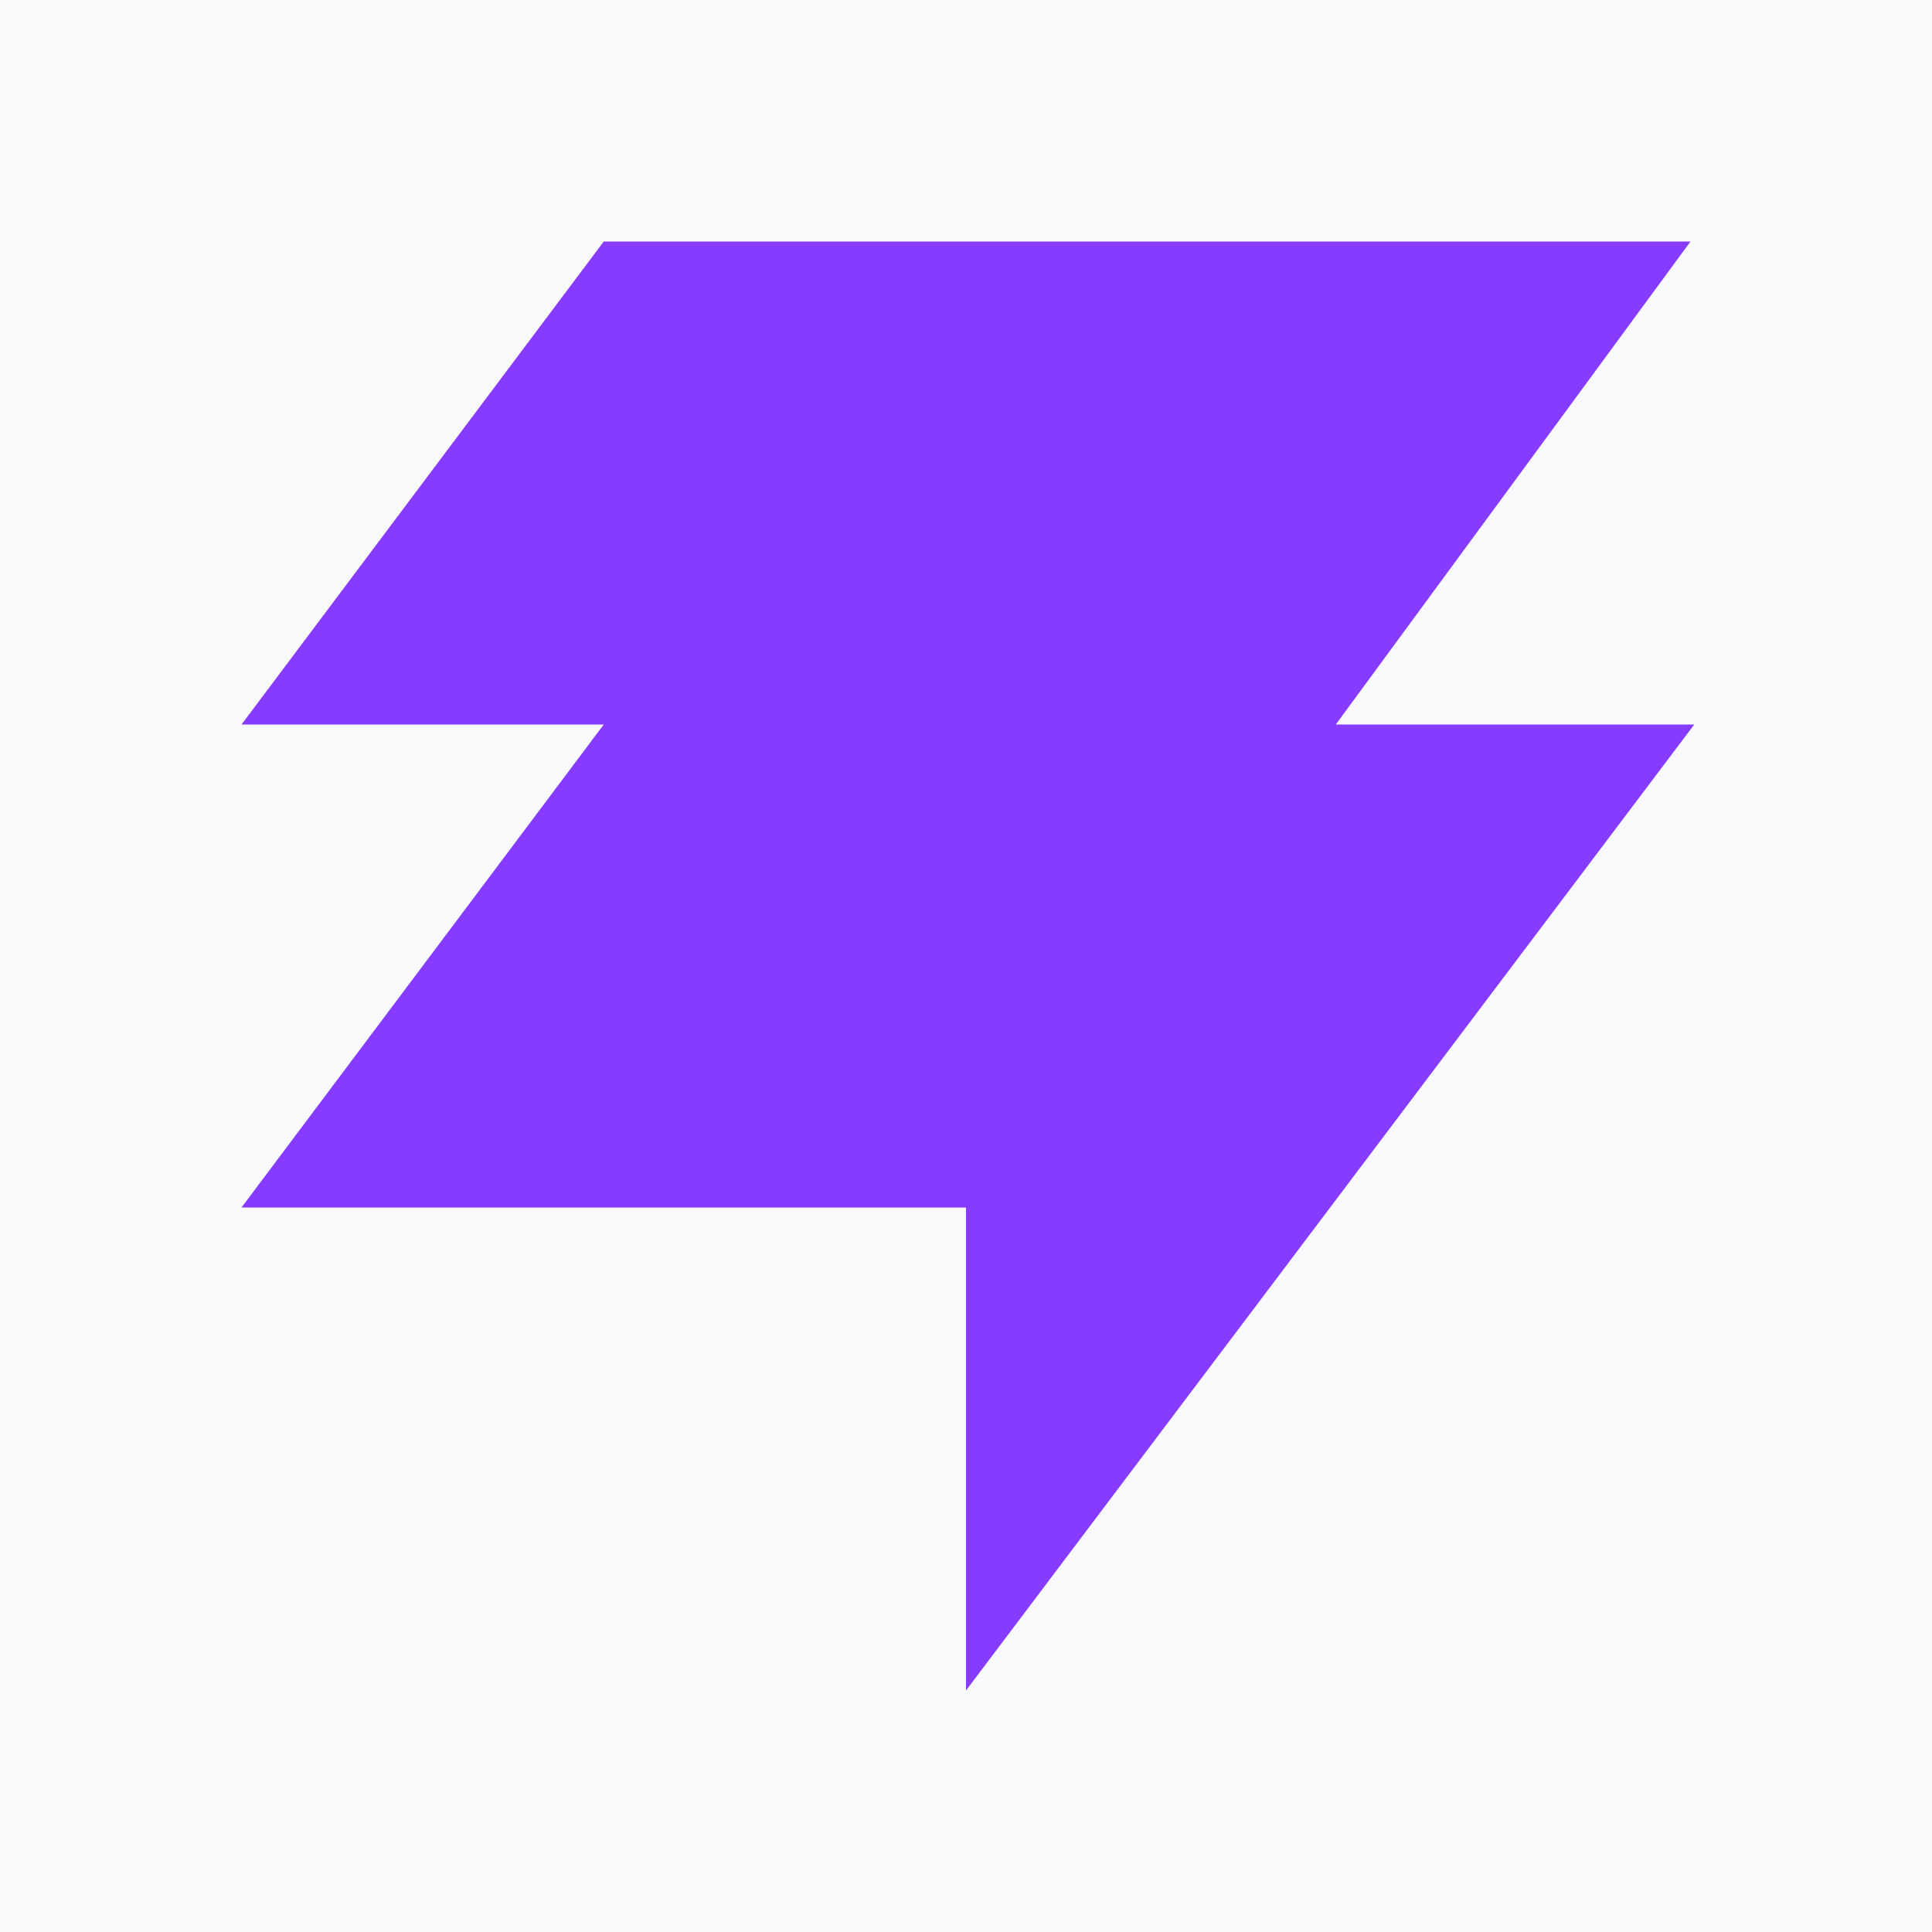
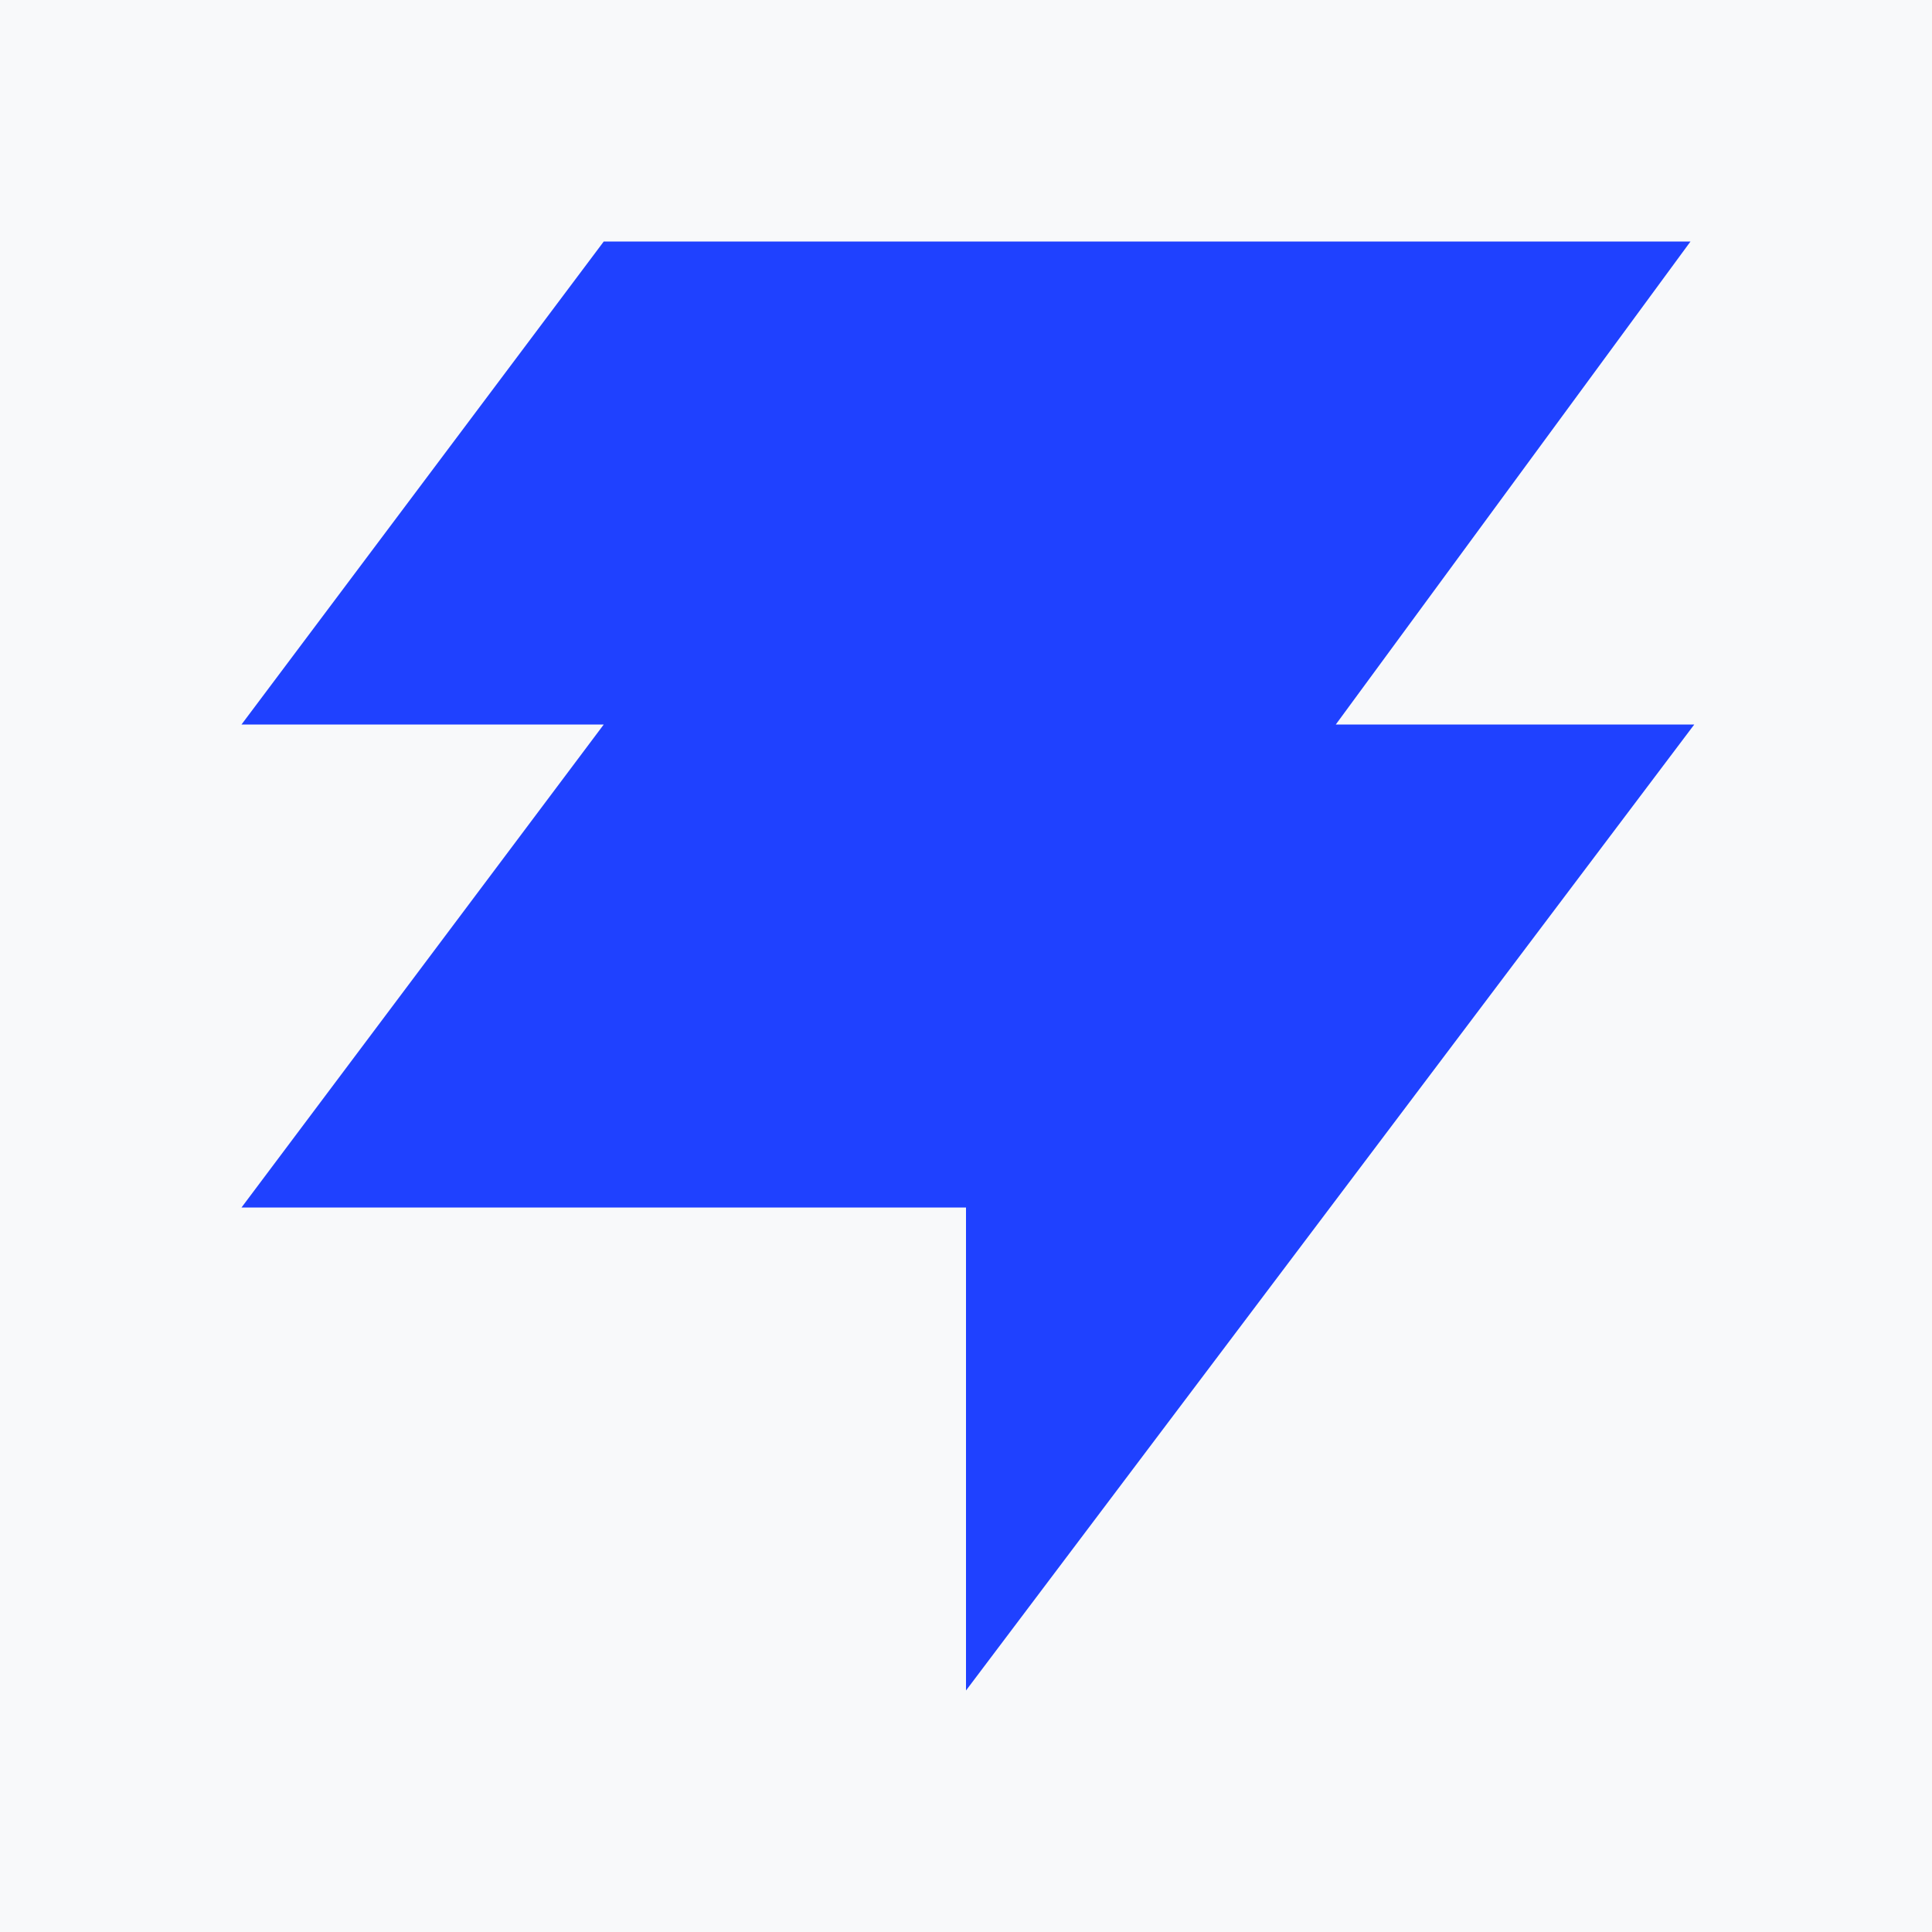
<svg xmlns="http://www.w3.org/2000/svg" viewBox="0 0 512 512">
  <rect width="512" height="512" fill="#f8f9fa" />
-   <path fill="#863bff" d="M160 64h288L354 192h95L256 448V320H64l96-128H64L160 64z" />
+   <path fill="#1f41ff" d="M160 64h288L354 192h95L256 448V320H64l96-128H64L160 64z" />
</svg>
